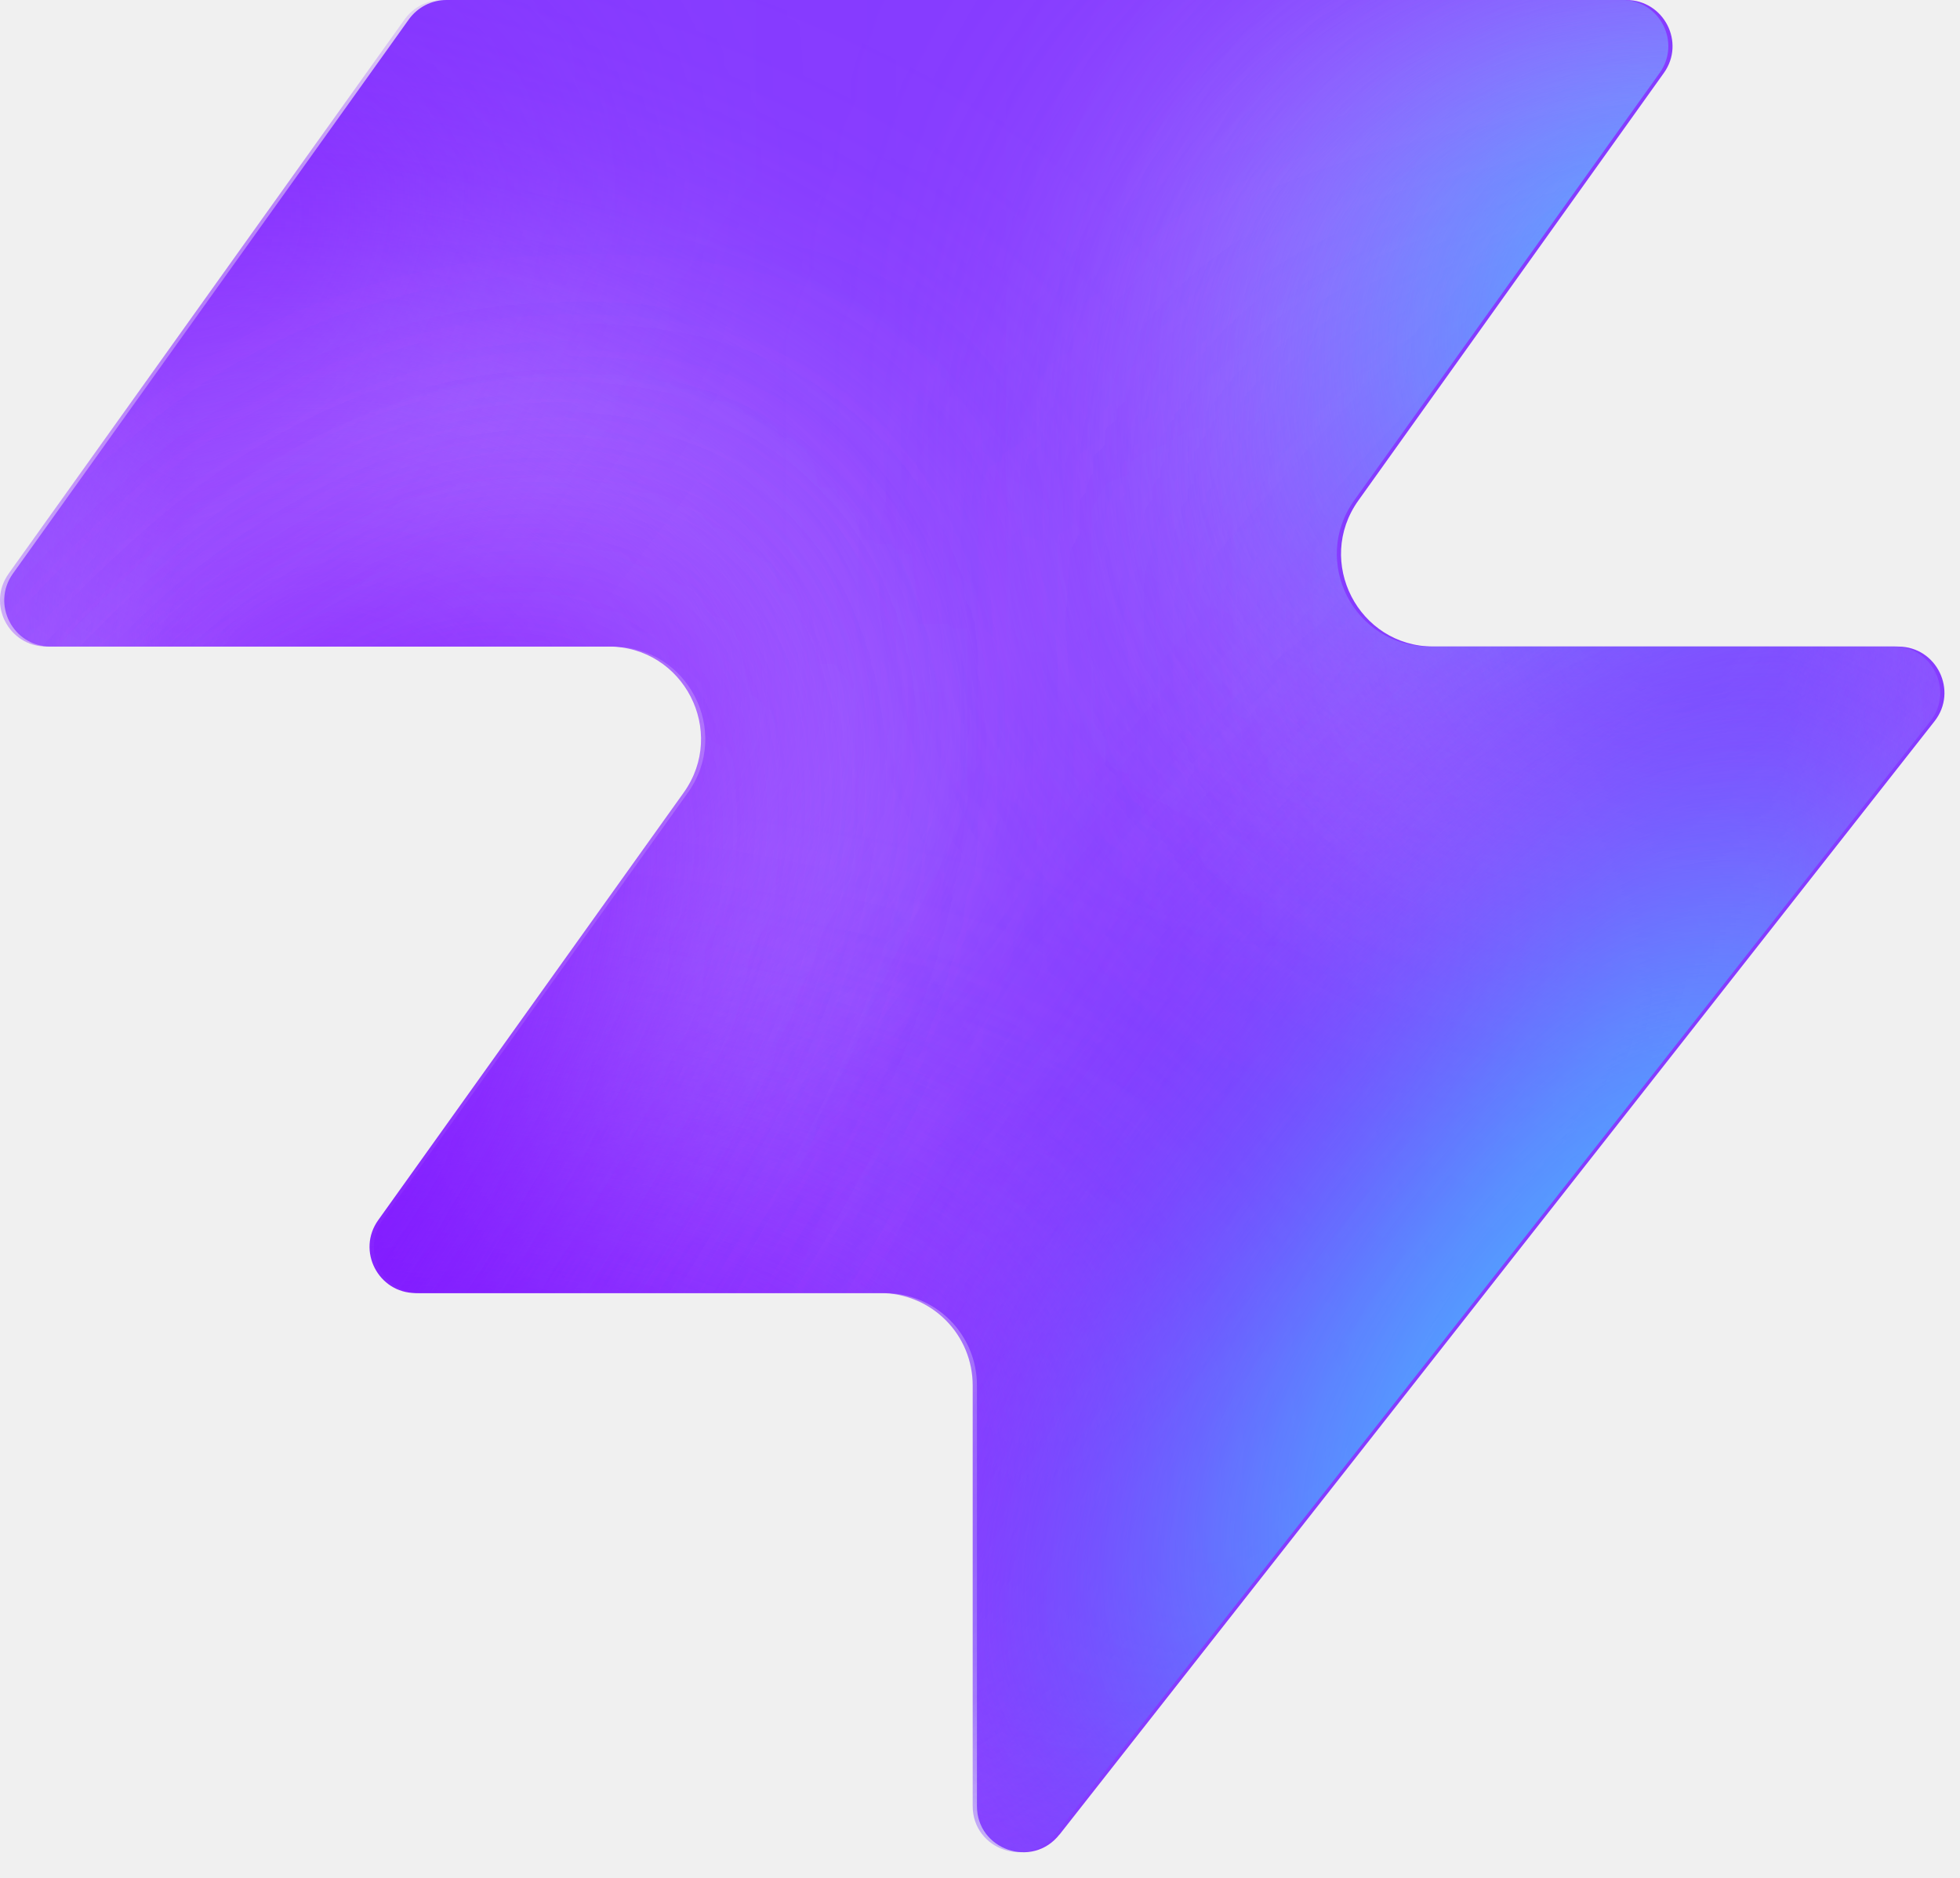
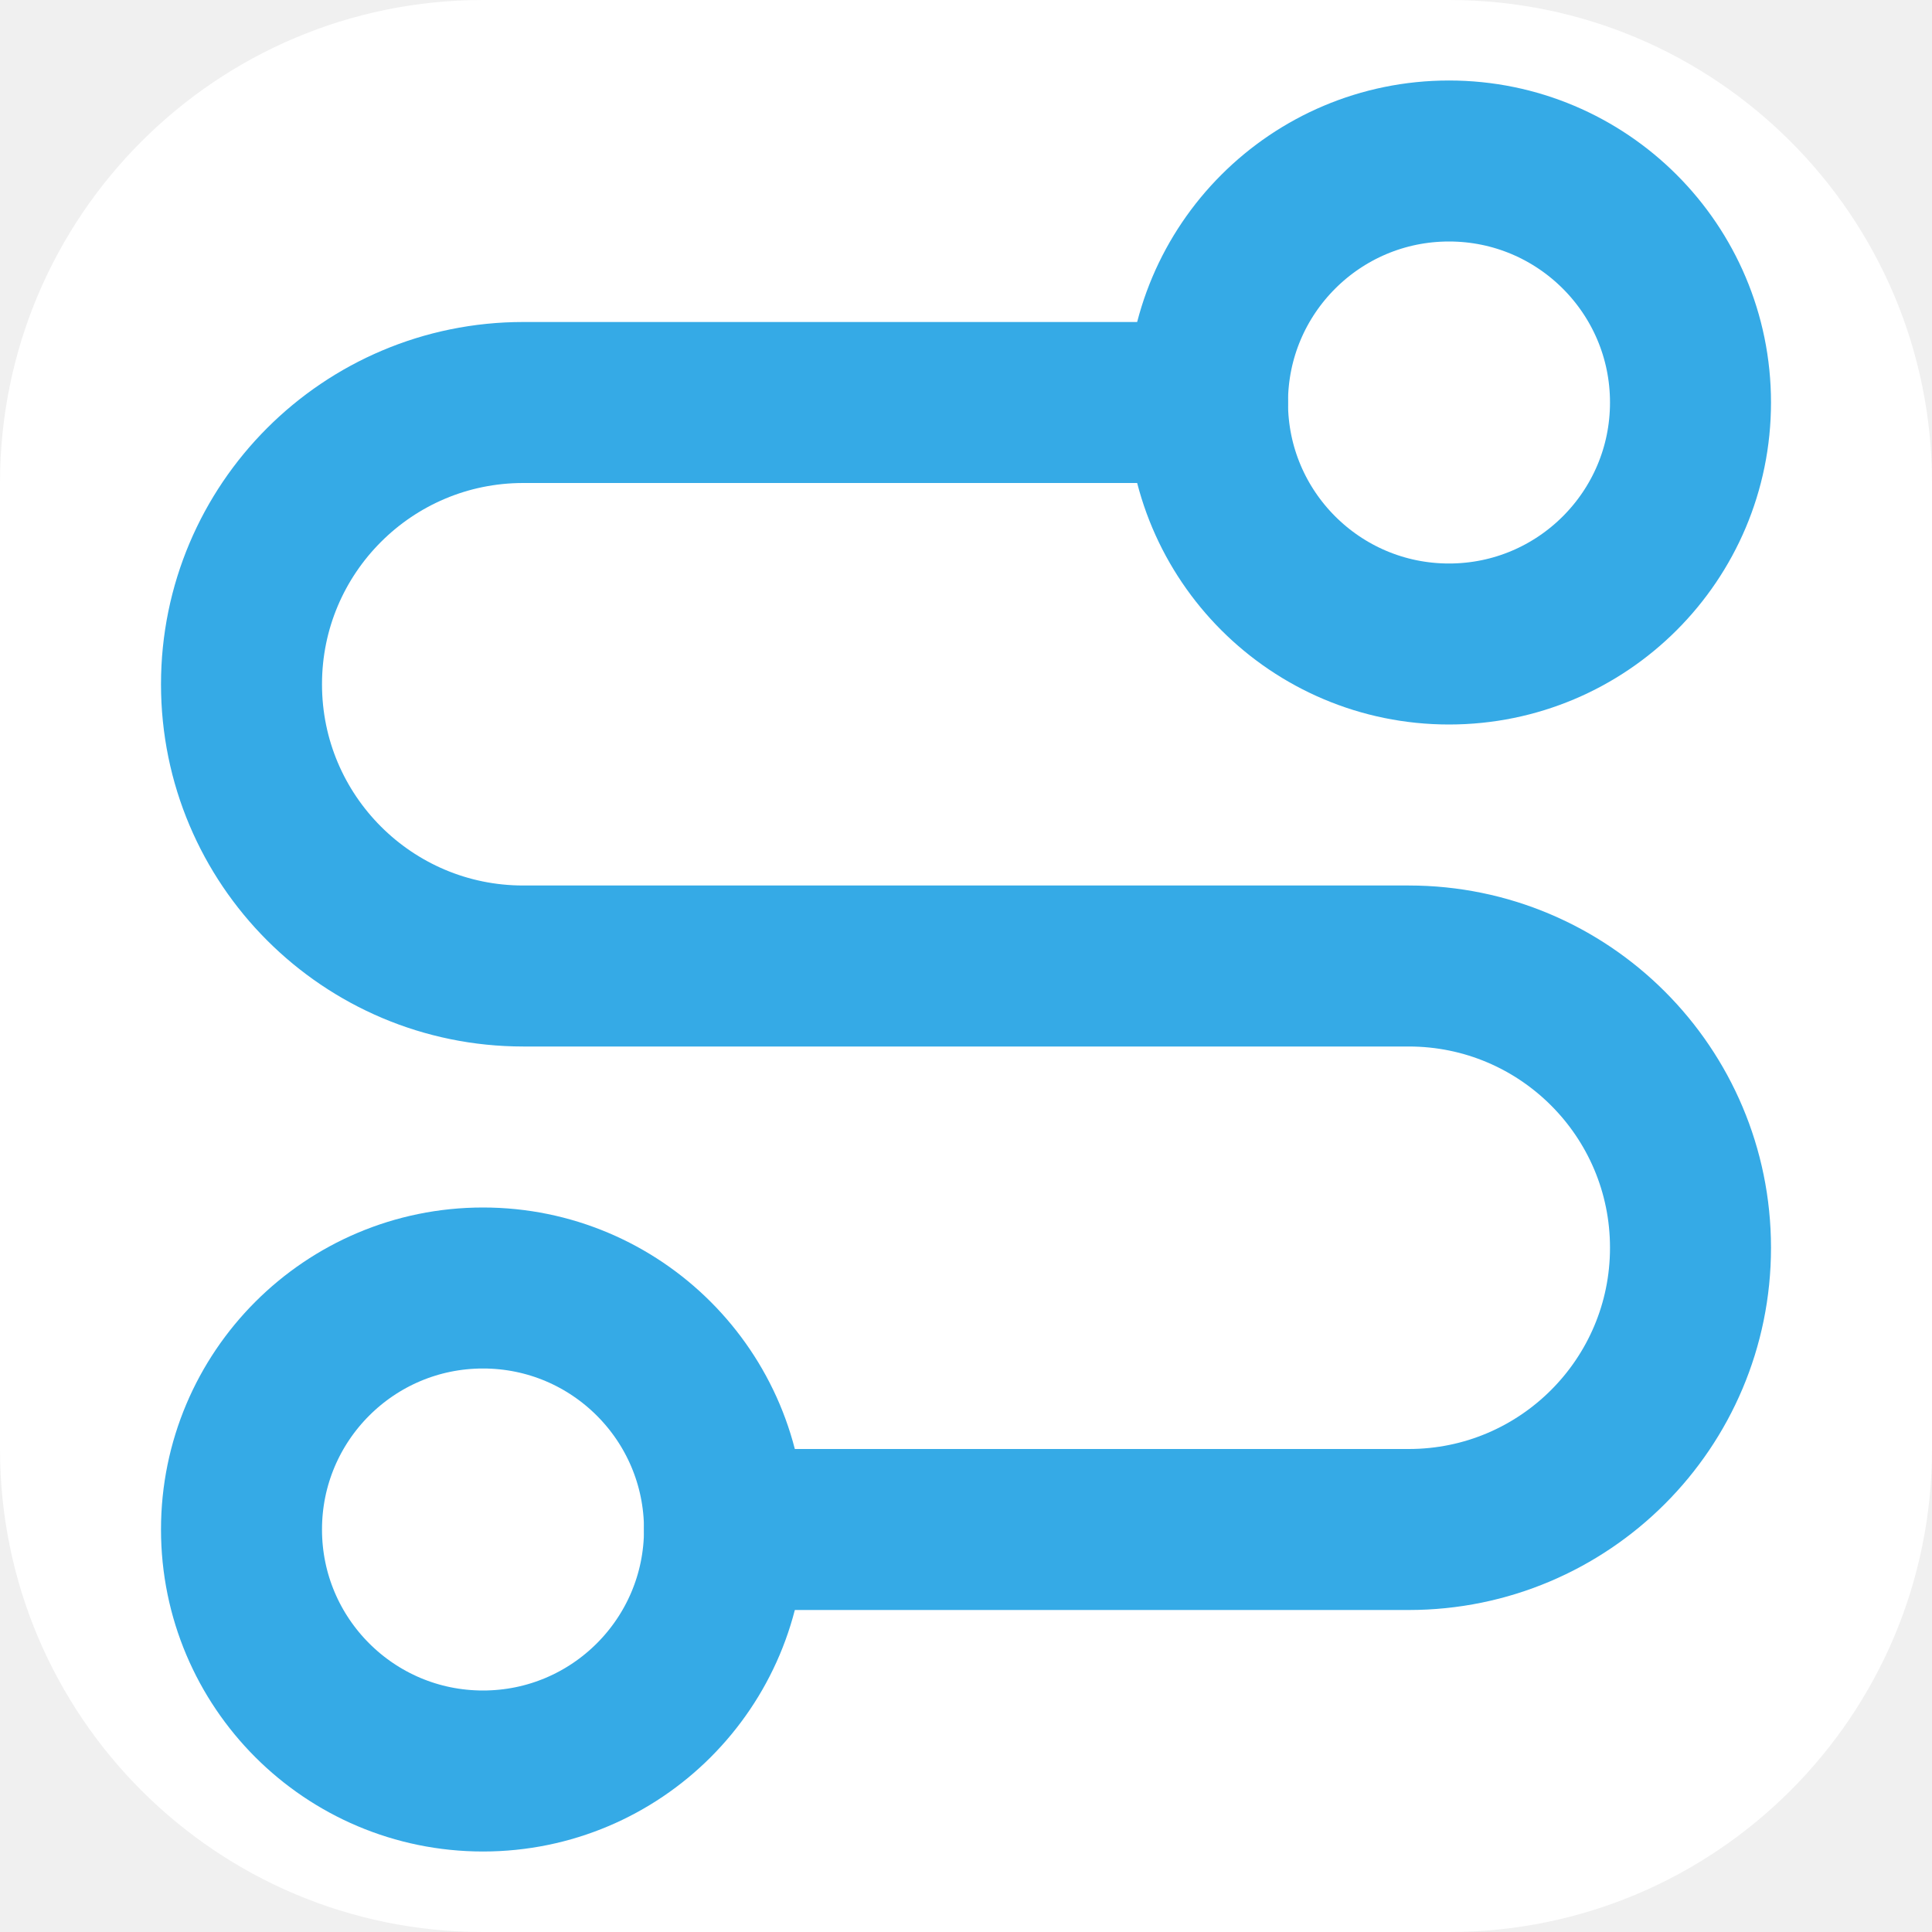
- <svg xmlns="http://www.w3.org/2000/svg" width="48" height="46" fill="none" viewBox="0 0 48 46">
-   <path fill="#863bff" d="M25.946 44.938c-.664.845-2.021.375-2.021-.698V33.937a2.26 2.26 0 0 0-2.262-2.262H10.287c-.92 0-1.456-1.04-.92-1.788l7.48-10.471c1.07-1.497 0-3.578-1.842-3.578H1.237c-.92 0-1.456-1.04-.92-1.788L10.013.474c.214-.297.556-.474.92-.474h28.894c.92 0 1.456 1.04.92 1.788l-7.48 10.471c-1.07 1.498 0 3.579 1.842 3.579h11.377c.943 0 1.473 1.088.89 1.83L25.947 44.94z" style="fill:#863bff;fill:color(display-p3 .525 .23 1);fill-opacity:1" />
-   <mask id="a" width="48" height="46" x="0" y="0" maskUnits="userSpaceOnUse" style="mask-type:alpha">
-     <path fill="#000" d="M25.842 44.938c-.664.844-2.021.375-2.021-.698V33.937a2.26 2.26 0 0 0-2.262-2.262H10.183c-.92 0-1.456-1.04-.92-1.788l7.48-10.471c1.07-1.498 0-3.579-1.842-3.579H1.133c-.92 0-1.456-1.04-.92-1.787L9.91.473c.214-.297.556-.474.92-.474h28.894c.92 0 1.456 1.04.92 1.788l-7.48 10.471c-1.07 1.498 0 3.578 1.842 3.578h11.377c.943 0 1.473 1.088.89 1.832L25.843 44.94z" style="fill:#000;fill-opacity:1" />
-   </mask>
-   <g mask="url(#a)">
-     <g filter="url(#b)">
-       <ellipse cx="5.508" cy="14.704" fill="#ede6ff" rx="5.508" ry="14.704" style="fill:#ede6ff;fill:color(display-p3 .927 .903 1);fill-opacity:1" transform="matrix(.00324 1 1 -.00324 -4.47 31.516)" />
-     </g>
-     <g filter="url(#c)">
-       <ellipse cx="10.399" cy="29.851" fill="#ede6ff" rx="10.399" ry="29.851" style="fill:#ede6ff;fill:color(display-p3 .927 .903 1);fill-opacity:1" transform="matrix(.00324 1 1 -.00324 -39.328 7.883)" />
-     </g>
-     <g filter="url(#d)">
-       <ellipse cx="5.508" cy="30.487" fill="#7e14ff" rx="5.508" ry="30.487" style="fill:#7e14ff;fill:color(display-p3 .492 .077 1);fill-opacity:1" transform="rotate(89.814 -25.913 -14.639)scale(1 -1)" />
-     </g>
-     <g filter="url(#e)">
-       <ellipse cx="5.508" cy="30.599" fill="#7e14ff" rx="5.508" ry="30.599" style="fill:#7e14ff;fill:color(display-p3 .492 .077 1);fill-opacity:1" transform="rotate(89.814 -32.644 -3.334)scale(1 -1)" />
-     </g>
-     <g filter="url(#f)">
-       <ellipse cx="5.508" cy="30.599" fill="#7e14ff" rx="5.508" ry="30.599" style="fill:#7e14ff;fill:color(display-p3 .492 .077 1);fill-opacity:1" transform="matrix(.00324 1 1 -.00324 -34.34 30.47)" />
-     </g>
-     <g filter="url(#g)">
-       <ellipse cx="14.072" cy="22.078" fill="#ede6ff" rx="14.072" ry="22.078" style="fill:#ede6ff;fill:color(display-p3 .927 .903 1);fill-opacity:1" transform="rotate(93.35 24.506 48.493)scale(-1 1)" />
-     </g>
-     <g filter="url(#h)">
-       <ellipse cx="3.47" cy="21.501" fill="#7e14ff" rx="3.47" ry="21.501" style="fill:#7e14ff;fill:color(display-p3 .492 .077 1);fill-opacity:1" transform="rotate(89.009 28.708 47.59)scale(-1 1)" />
-     </g>
-     <g filter="url(#i)">
-       <ellipse cx="3.47" cy="21.501" fill="#7e14ff" rx="3.47" ry="21.501" style="fill:#7e14ff;fill:color(display-p3 .492 .077 1);fill-opacity:1" transform="rotate(89.009 28.708 47.59)scale(-1 1)" />
-     </g>
-     <g filter="url(#j)">
-       <ellipse cx=".387" cy="8.972" fill="#7e14ff" rx="4.407" ry="29.108" style="fill:#7e14ff;fill:color(display-p3 .492 .077 1);fill-opacity:1" transform="rotate(39.51 .387 8.972)" />
-     </g>
-     <g filter="url(#k)">
-       <ellipse cx="47.523" cy="-6.092" fill="#7e14ff" rx="4.407" ry="29.108" style="fill:#7e14ff;fill:color(display-p3 .492 .077 1);fill-opacity:1" transform="rotate(37.892 47.523 -6.092)" />
-     </g>
-     <g filter="url(#l)">
-       <ellipse cx="41.412" cy="6.333" fill="#47bfff" rx="5.971" ry="9.665" style="fill:#47bfff;fill:color(display-p3 .28 .748 1);fill-opacity:1" transform="rotate(37.892 41.412 6.333)" />
-     </g>
-     <g filter="url(#m)">
-       <ellipse cx="-1.879" cy="38.332" fill="#7e14ff" rx="4.407" ry="29.108" style="fill:#7e14ff;fill:color(display-p3 .492 .077 1);fill-opacity:1" transform="rotate(37.892 -1.88 38.332)" />
-     </g>
-     <g filter="url(#n)">
-       <ellipse cx="-1.879" cy="38.332" fill="#7e14ff" rx="4.407" ry="29.108" style="fill:#7e14ff;fill:color(display-p3 .492 .077 1);fill-opacity:1" transform="rotate(37.892 -1.88 38.332)" />
-     </g>
-     <g filter="url(#o)">
-       <ellipse cx="35.651" cy="29.907" fill="#7e14ff" rx="4.407" ry="29.108" style="fill:#7e14ff;fill:color(display-p3 .492 .077 1);fill-opacity:1" transform="rotate(37.892 35.651 29.907)" />
-     </g>
-     <g filter="url(#p)">
-       <ellipse cx="38.418" cy="32.4" fill="#47bfff" rx="5.971" ry="15.297" style="fill:#47bfff;fill:color(display-p3 .28 .748 1);fill-opacity:1" transform="rotate(37.892 38.418 32.4)" />
-     </g>
+ <svg xmlns="http://www.w3.org/2000/svg" viewBox="0 0 24 24" width="24" height="24">
+   <rect width="24" height="24" rx="6" fill="#ffffff" />
+   <g fill="none" stroke="#35aae6" stroke-width="2" stroke-linecap="round" stroke-linejoin="round">
+     <circle cx="6" cy="19" r="3" />
+     <path d="M9 19h8.5a3.5 3.5 0 0 0 0-7h-11a3.5 3.5 0 0 1 0-7H15" />
+     <circle cx="18" cy="5" r="3" />
  </g>
-   <defs>
-     <filter id="b" width="60.045" height="41.654" x="-19.77" y="16.149" color-interpolation-filters="sRGB" filterUnits="userSpaceOnUse">
-       <feFlood flood-opacity="0" result="BackgroundImageFix" />
-       <feBlend in="SourceGraphic" in2="BackgroundImageFix" result="shape" />
-       <feGaussianBlur result="effect1_foregroundBlur_2002_17158" stdDeviation="7.659" />
-     </filter>
-     <filter id="c" width="90.34" height="51.437" x="-54.613" y="-7.533" color-interpolation-filters="sRGB" filterUnits="userSpaceOnUse">
-       <feFlood flood-opacity="0" result="BackgroundImageFix" />
-       <feBlend in="SourceGraphic" in2="BackgroundImageFix" result="shape" />
-       <feGaussianBlur result="effect1_foregroundBlur_2002_17158" stdDeviation="7.659" />
-     </filter>
-     <filter id="d" width="79.355" height="29.4" x="-49.64" y="2.03" color-interpolation-filters="sRGB" filterUnits="userSpaceOnUse">
-       <feFlood flood-opacity="0" result="BackgroundImageFix" />
-       <feBlend in="SourceGraphic" in2="BackgroundImageFix" result="shape" />
-       <feGaussianBlur result="effect1_foregroundBlur_2002_17158" stdDeviation="4.596" />
-     </filter>
-     <filter id="e" width="79.579" height="29.4" x="-45.045" y="20.029" color-interpolation-filters="sRGB" filterUnits="userSpaceOnUse">
-       <feFlood flood-opacity="0" result="BackgroundImageFix" />
-       <feBlend in="SourceGraphic" in2="BackgroundImageFix" result="shape" />
-       <feGaussianBlur result="effect1_foregroundBlur_2002_17158" stdDeviation="4.596" />
-     </filter>
-     <filter id="f" width="79.579" height="29.4" x="-43.513" y="21.178" color-interpolation-filters="sRGB" filterUnits="userSpaceOnUse">
-       <feFlood flood-opacity="0" result="BackgroundImageFix" />
-       <feBlend in="SourceGraphic" in2="BackgroundImageFix" result="shape" />
-       <feGaussianBlur result="effect1_foregroundBlur_2002_17158" stdDeviation="4.596" />
-     </filter>
-     <filter id="g" width="74.749" height="58.852" x="15.756" y="-17.901" color-interpolation-filters="sRGB" filterUnits="userSpaceOnUse">
-       <feFlood flood-opacity="0" result="BackgroundImageFix" />
-       <feBlend in="SourceGraphic" in2="BackgroundImageFix" result="shape" />
-       <feGaussianBlur result="effect1_foregroundBlur_2002_17158" stdDeviation="7.659" />
-     </filter>
-     <filter id="h" width="61.377" height="25.362" x="23.548" y="2.284" color-interpolation-filters="sRGB" filterUnits="userSpaceOnUse">
-       <feFlood flood-opacity="0" result="BackgroundImageFix" />
-       <feBlend in="SourceGraphic" in2="BackgroundImageFix" result="shape" />
-       <feGaussianBlur result="effect1_foregroundBlur_2002_17158" stdDeviation="4.596" />
-     </filter>
-     <filter id="i" width="61.377" height="25.362" x="23.548" y="2.284" color-interpolation-filters="sRGB" filterUnits="userSpaceOnUse">
-       <feFlood flood-opacity="0" result="BackgroundImageFix" />
-       <feBlend in="SourceGraphic" in2="BackgroundImageFix" result="shape" />
-       <feGaussianBlur result="effect1_foregroundBlur_2002_17158" stdDeviation="4.596" />
-     </filter>
-     <filter id="j" width="56.045" height="63.649" x="-27.636" y="-22.853" color-interpolation-filters="sRGB" filterUnits="userSpaceOnUse">
-       <feFlood flood-opacity="0" result="BackgroundImageFix" />
-       <feBlend in="SourceGraphic" in2="BackgroundImageFix" result="shape" />
-       <feGaussianBlur result="effect1_foregroundBlur_2002_17158" stdDeviation="4.596" />
-     </filter>
-     <filter id="k" width="54.814" height="64.646" x="20.116" y="-38.415" color-interpolation-filters="sRGB" filterUnits="userSpaceOnUse">
-       <feFlood flood-opacity="0" result="BackgroundImageFix" />
-       <feBlend in="SourceGraphic" in2="BackgroundImageFix" result="shape" />
-       <feGaussianBlur result="effect1_foregroundBlur_2002_17158" stdDeviation="4.596" />
-     </filter>
-     <filter id="l" width="33.541" height="35.313" x="24.641" y="-11.323" color-interpolation-filters="sRGB" filterUnits="userSpaceOnUse">
-       <feFlood flood-opacity="0" result="BackgroundImageFix" />
-       <feBlend in="SourceGraphic" in2="BackgroundImageFix" result="shape" />
-       <feGaussianBlur result="effect1_foregroundBlur_2002_17158" stdDeviation="4.596" />
-     </filter>
-     <filter id="m" width="54.814" height="64.646" x="-29.286" y="6.009" color-interpolation-filters="sRGB" filterUnits="userSpaceOnUse">
-       <feFlood flood-opacity="0" result="BackgroundImageFix" />
-       <feBlend in="SourceGraphic" in2="BackgroundImageFix" result="shape" />
-       <feGaussianBlur result="effect1_foregroundBlur_2002_17158" stdDeviation="4.596" />
-     </filter>
-     <filter id="n" width="54.814" height="64.646" x="-29.286" y="6.009" color-interpolation-filters="sRGB" filterUnits="userSpaceOnUse">
-       <feFlood flood-opacity="0" result="BackgroundImageFix" />
-       <feBlend in="SourceGraphic" in2="BackgroundImageFix" result="shape" />
-       <feGaussianBlur result="effect1_foregroundBlur_2002_17158" stdDeviation="4.596" />
-     </filter>
-     <filter id="o" width="54.814" height="64.646" x="8.244" y="-2.416" color-interpolation-filters="sRGB" filterUnits="userSpaceOnUse">
-       <feFlood flood-opacity="0" result="BackgroundImageFix" />
-       <feBlend in="SourceGraphic" in2="BackgroundImageFix" result="shape" />
-       <feGaussianBlur result="effect1_foregroundBlur_2002_17158" stdDeviation="4.596" />
-     </filter>
-     <filter id="p" width="39.409" height="43.623" x="18.713" y="10.588" color-interpolation-filters="sRGB" filterUnits="userSpaceOnUse">
-       <feFlood flood-opacity="0" result="BackgroundImageFix" />
-       <feBlend in="SourceGraphic" in2="BackgroundImageFix" result="shape" />
-       <feGaussianBlur result="effect1_foregroundBlur_2002_17158" stdDeviation="4.596" />
-     </filter>
-   </defs>
</svg>
